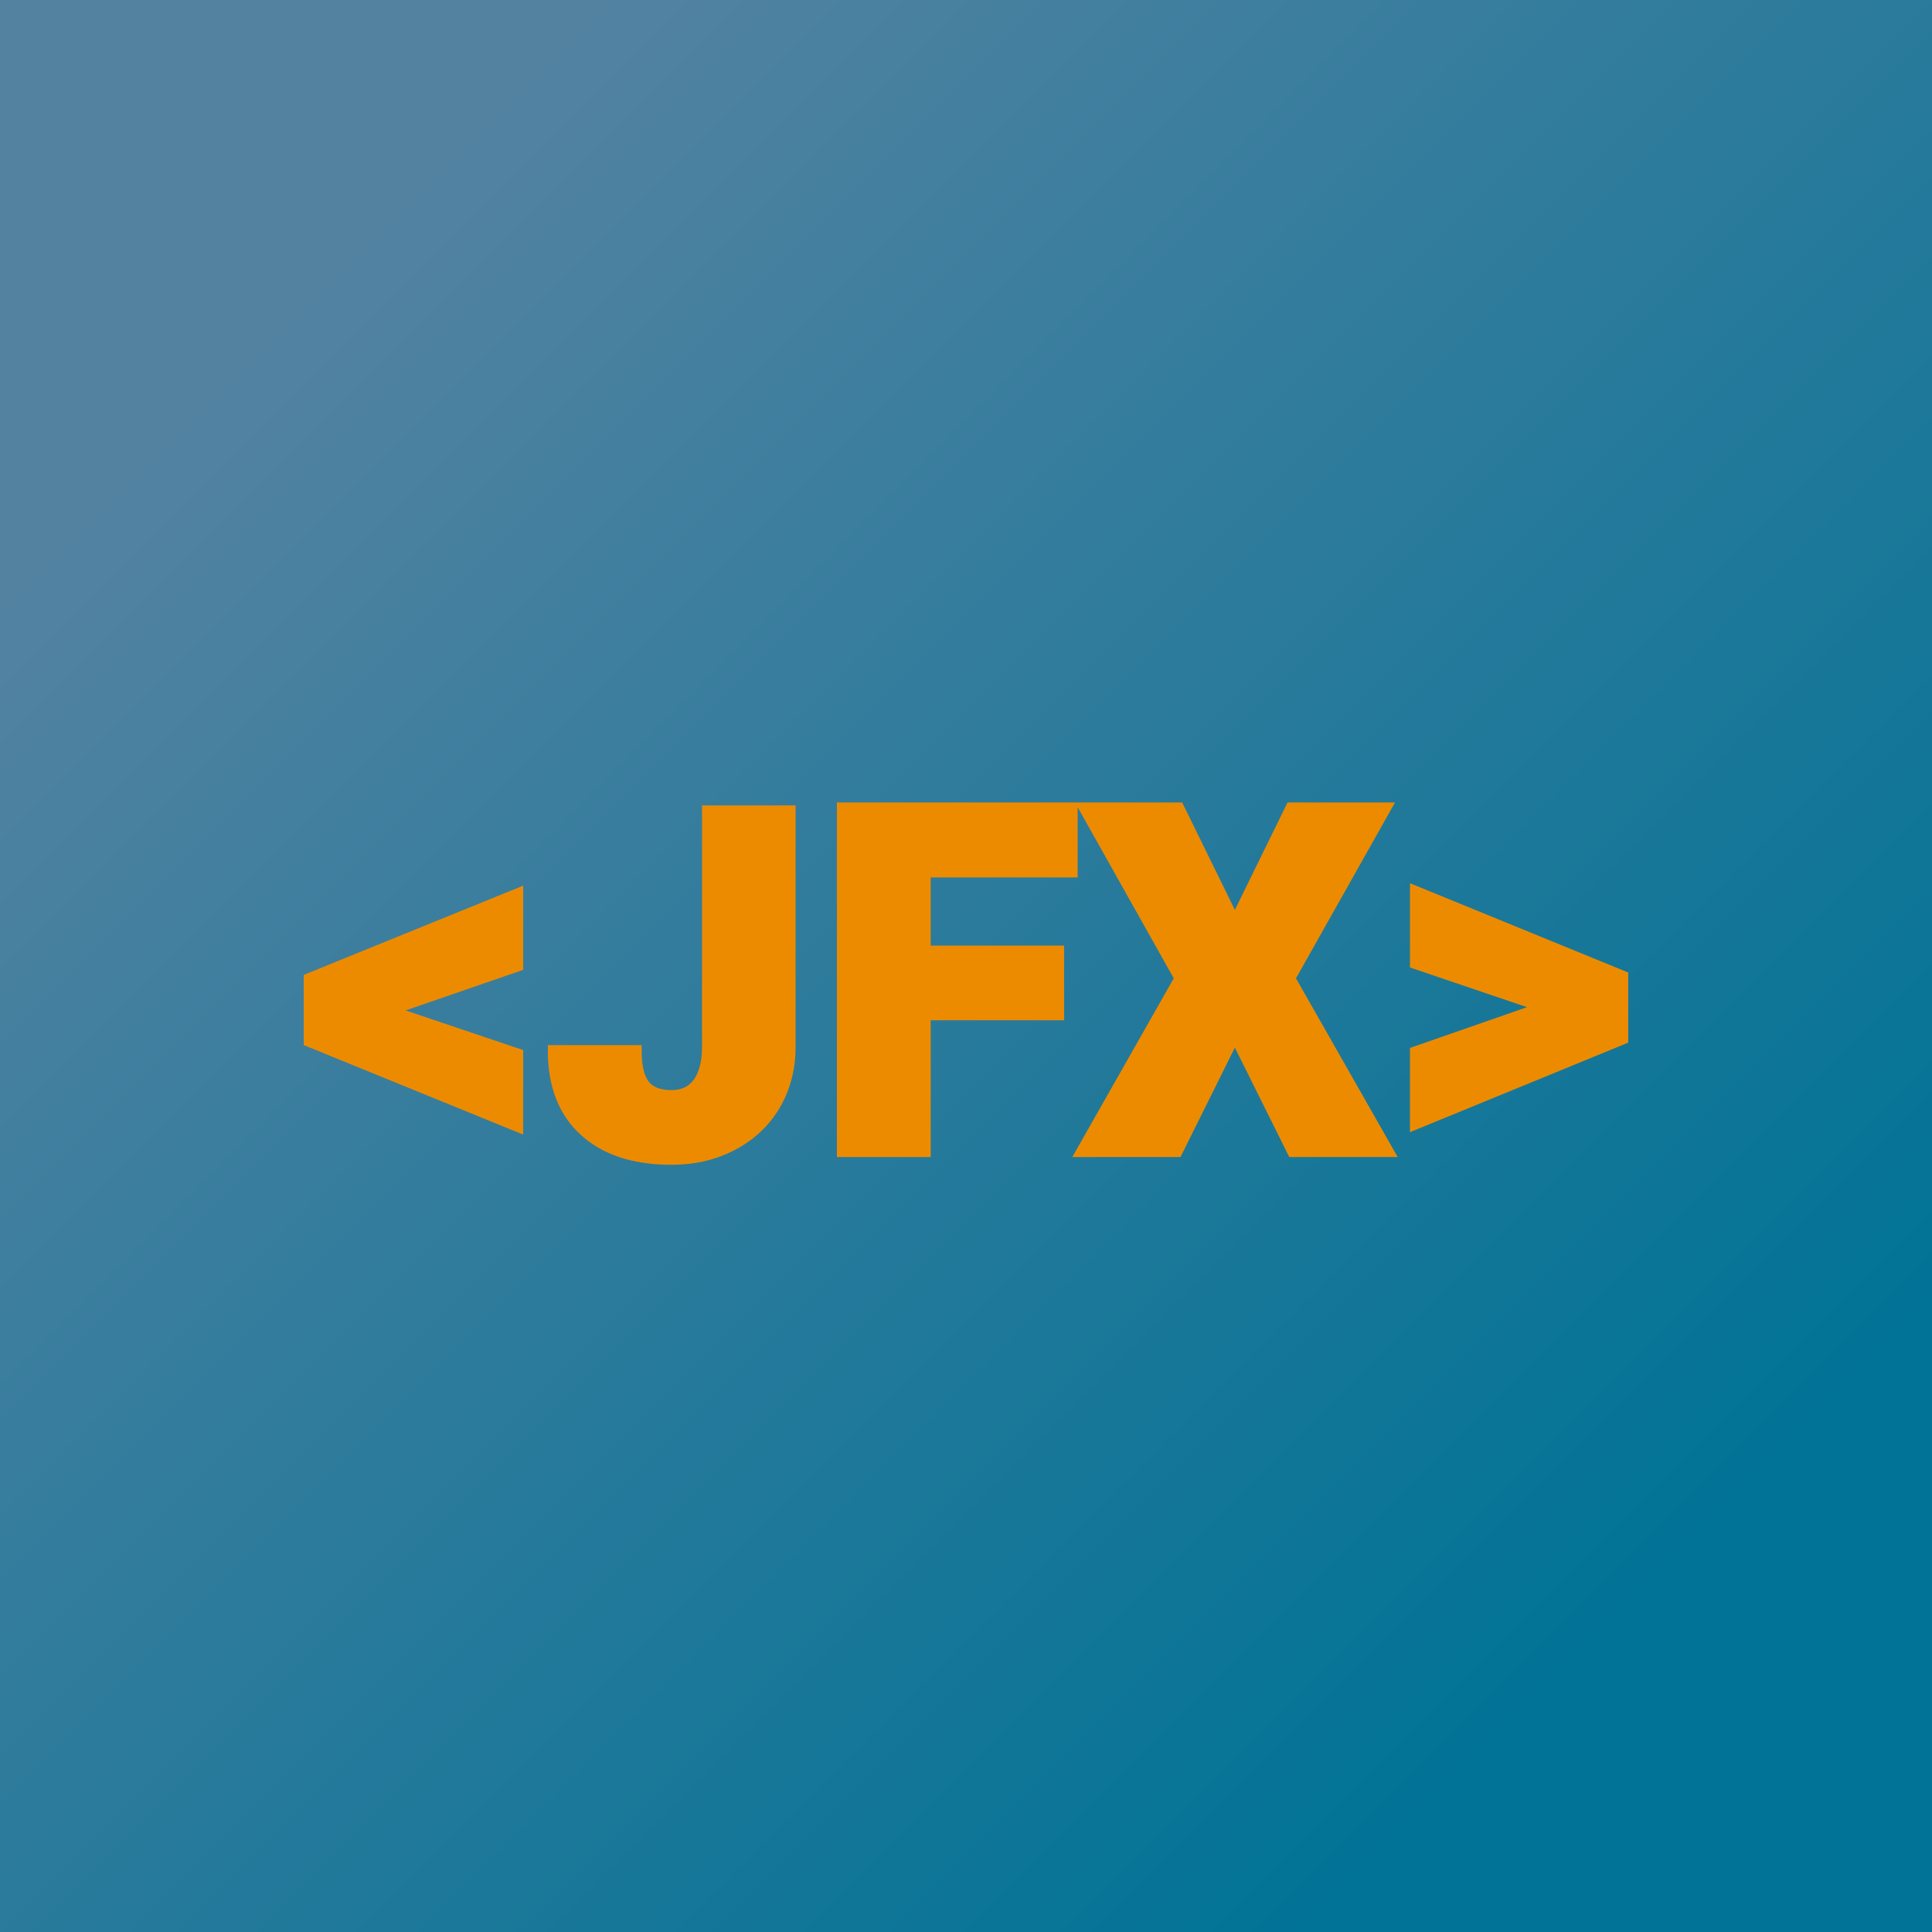
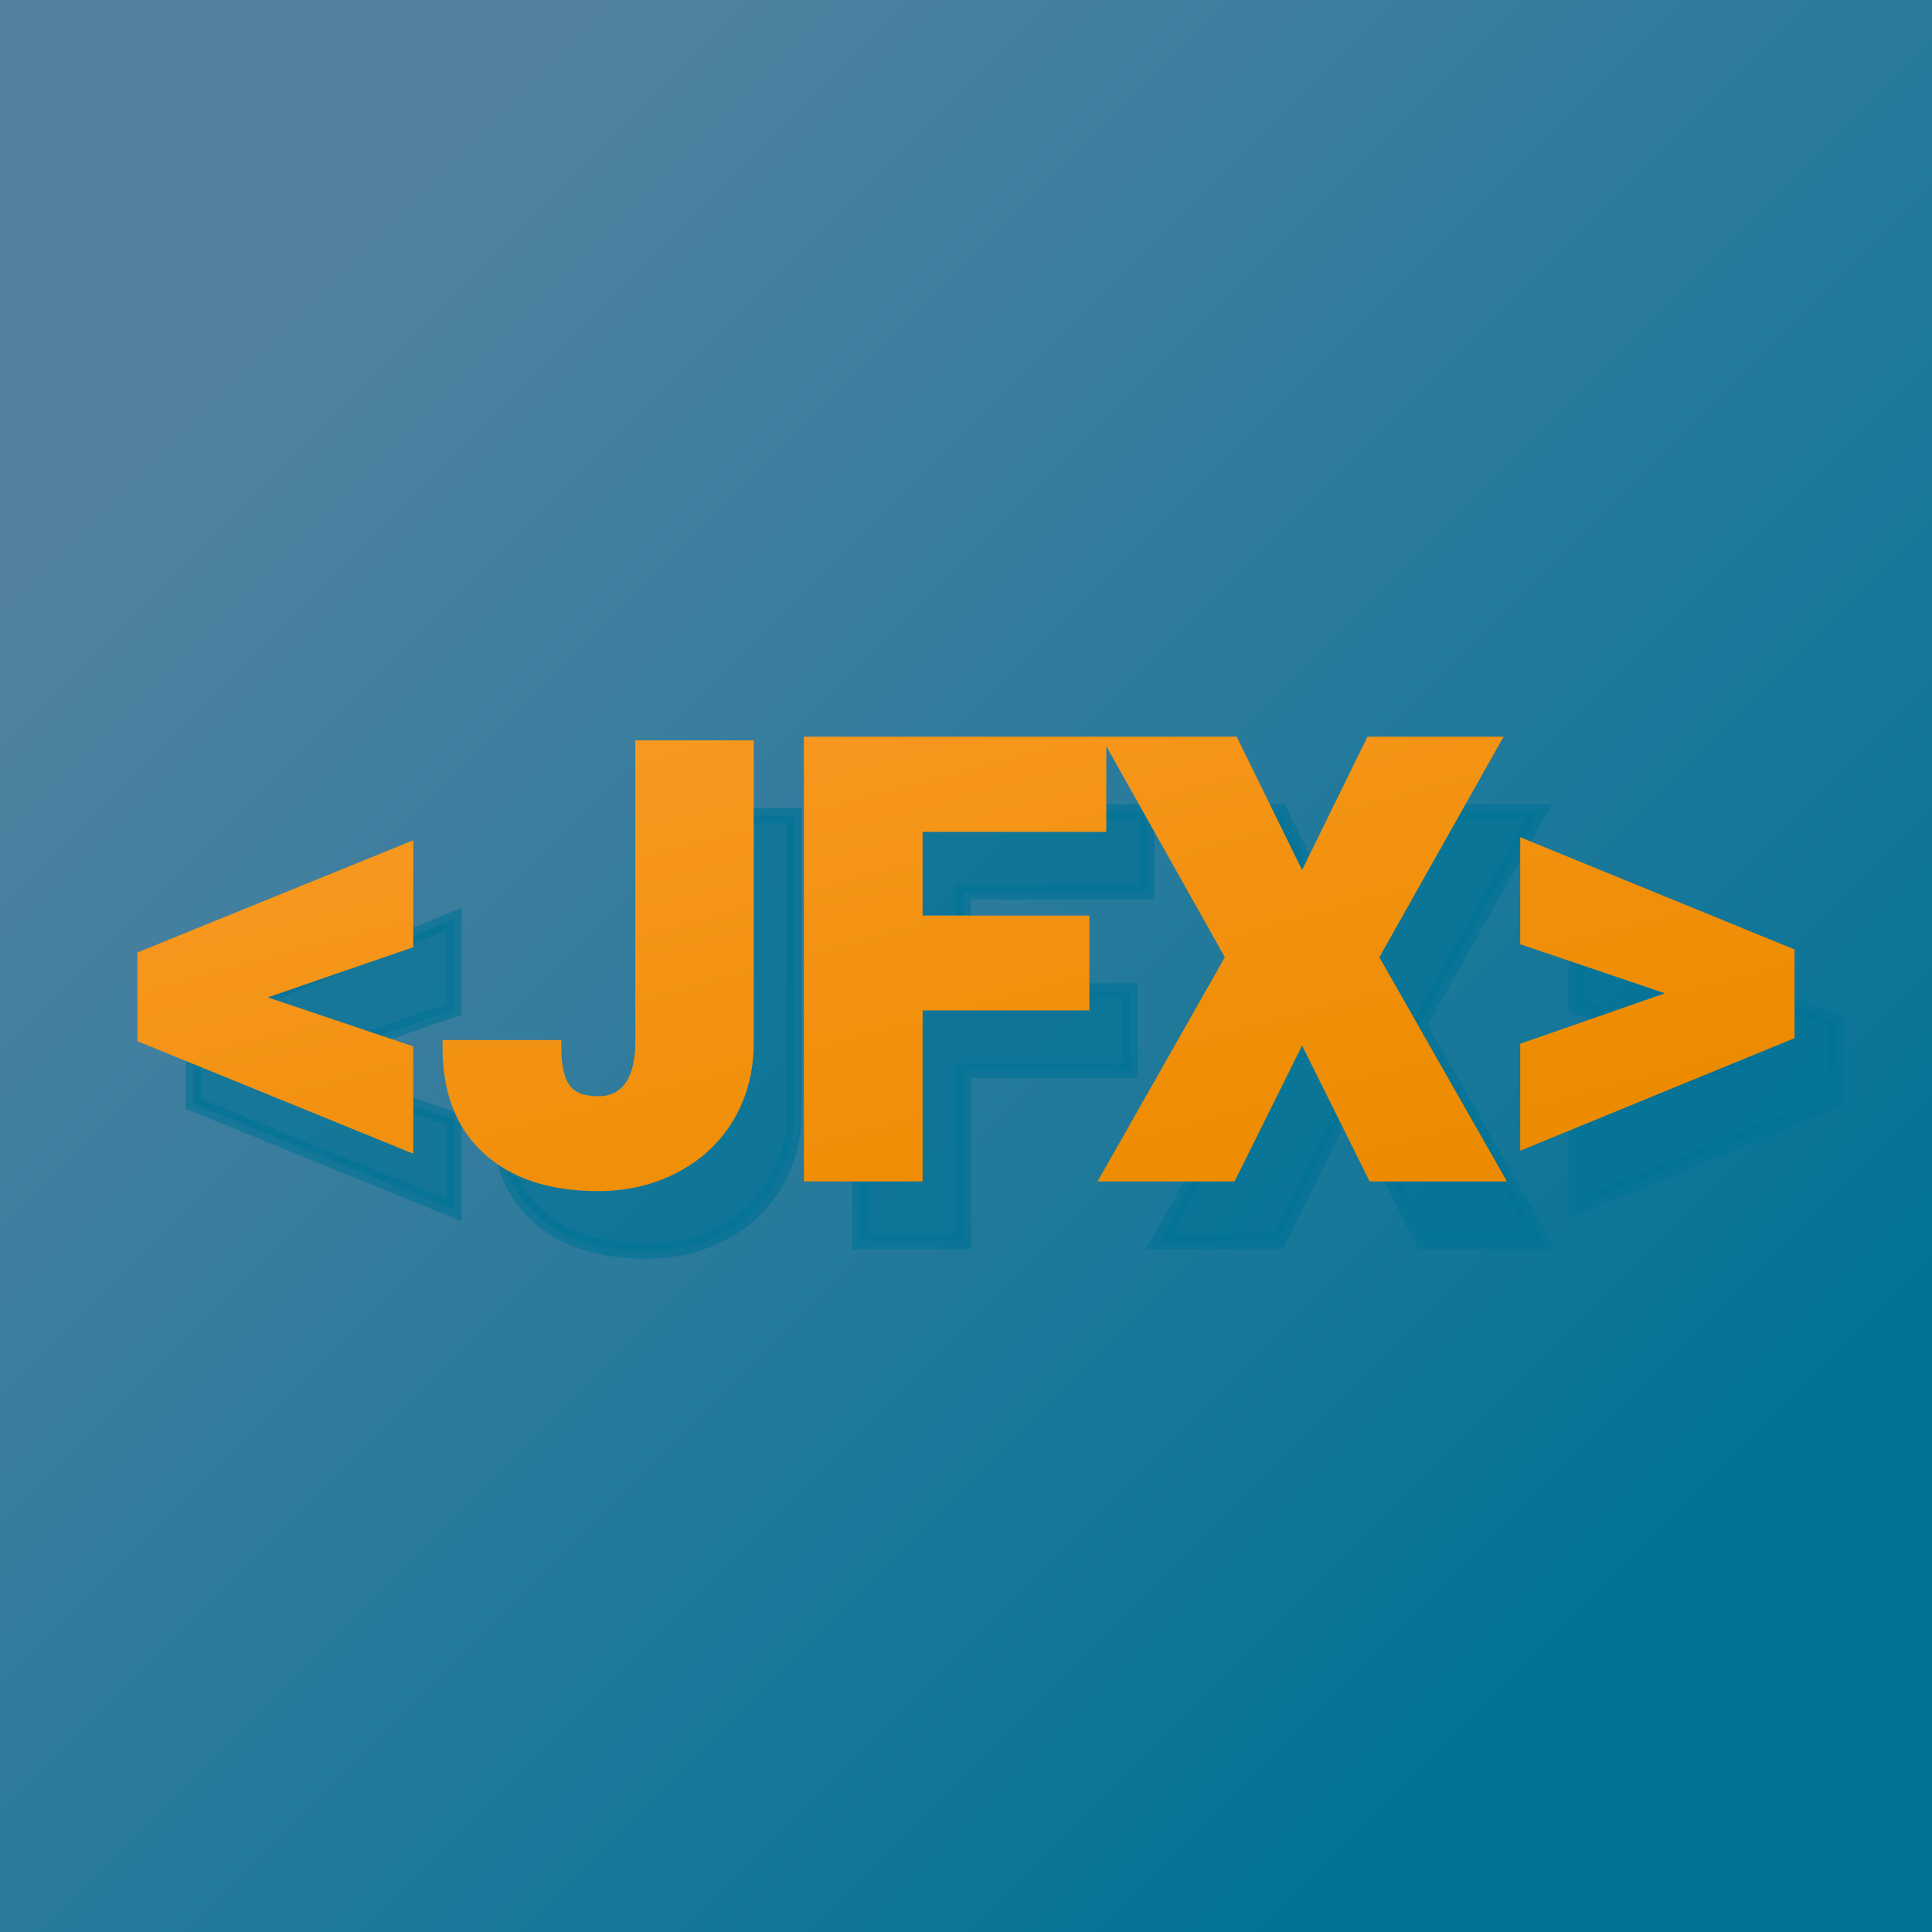
<svg xmlns="http://www.w3.org/2000/svg" version="1.1" viewBox="0 0 200 200">
  <defs>
-     <linearGradient id="gradient" gradientTransform="rotate(45 0.5 0.5)">
-       <stop offset="0%" stop-color="#5382a1" />
+     <linearGradient id="blue-gradient" gradientTransform="rotate(45 0.5 0.5)">
+       <stop offset="0%" stop-color="#5382A1" />
      <stop offset="100%" stop-color="#007396" />
    </linearGradient>
+     <linearGradient id="orange-gradient" gradientTransform="rotate(45 0.5 0.5)">
+       <stop offset="0%" stop-color="#F89820" />
+       <stop offset="100%" stop-color="#ED8B00" />
+     </linearGradient>
  </defs>
-   <rect width="200" height="200" fill="url(#gradient)" />
-   <g transform="translate(0, -10)">
-     <path fill="#ed8b00" stroke="#ed8b00" stroke-width="0.45" transform="matrix(2.502048,0,0,2.502048,30.87897,110)" d="M9.08 0.0L3.74 1.84L9.08 3.64L9.08 6.64L0.45 3.12L0.45 0.52L9.08 -2.99L9.08 0.0ZM16.93 3.34L16.93 -6.42L20.35 -6.42L20.35 3.34Q20.35 4.69 19.72 5.76Q19.09 6.82 17.96 7.41Q16.84 8.0 15.45 8.0L15.45 8.0Q13.13 8.0 11.84 6.82Q10.55 5.65 10.55 3.5L10.55 3.5L13.98 3.5Q13.98 4.48 14.32 4.92Q14.66 5.36 15.45 5.36L15.45 5.36Q16.16 5.36 16.55 4.83Q16.93 4.29 16.93 3.34L16.93 3.34ZM31.46 -0.62L31.46 2.02L25.94 2.02L25.94 7.68L22.51 7.68L22.51 -6.54L32.02 -6.54L32.02 -3.89L25.94 -3.89L25.94 -0.62L31.46 -0.62ZM36.43 -6.54L38.75 -1.81L41.07 -6.54L44.99 -6.54L41.02 0.51L45.10 7.68L41.14 7.68L38.75 2.87L36.36 7.68L32.41 7.68L36.48 0.51L32.52 -6.54L36.43 -6.54ZM46.22 3.55L51.53 1.7L46.22 -0.1L46.22 -3.09L54.80 0.42L54.80 3.02L46.22 6.54L46.22 3.55Z" />
+   <rect width="200" height="200" fill="url(#blue-gradient)" />
+   <g transform="translate(-20, -33) scale(1.25 1.25)">
+     <path fill="#007396A0" stroke="#007396A0" stroke-width="0.5" transform="matrix(2.502048,0,0,2.502048,30.87897,110)" d="M9.08 0.0L3.74 1.84L9.08 3.64L9.08 6.64L0.45 3.12L0.45 0.52L9.08 -2.99L9.08 0.0ZM16.93 3.34L16.93 -6.42L20.35 -6.42L20.35 3.34Q20.35 4.69 19.72 5.76Q19.09 6.82 17.96 7.41Q16.84 8.0 15.45 8.0L15.45 8.0Q13.13 8.0 11.84 6.82Q10.55 5.65 10.55 3.5L10.55 3.5L13.98 3.5Q13.98 4.48 14.32 4.92Q14.66 5.36 15.45 5.36L15.45 5.36Q16.16 5.36 16.55 4.83Q16.93 4.29 16.93 3.34L16.93 3.34ZM31.46 -0.62L31.46 2.02L25.94 2.02L25.94 7.68L22.51 7.68L22.51 -6.54L32.02 -6.54L32.02 -3.89L25.94 -3.89L25.94 -0.62L31.46 -0.62ZM36.43 -6.54L38.75 -1.81L41.07 -6.54L44.99 -6.54L41.02 0.51L45.10 7.68L41.14 7.68L38.75 2.87L36.36 7.68L32.41 7.68L36.48 0.51L32.52 -6.54L36.43 -6.54ZM46.22 3.55L51.53 1.7L46.22 -0.1L46.22 -3.09L54.80 0.42L54.80 3.02L46.22 6.54L46.22 3.55Z" />
+   </g>
+   <g transform="translate(-25, -40) scale(1.25 1.25)">
+     <path fill="url(#orange-gradient)" stroke="url(#orange-gradient)" stroke-width="0.50" transform="matrix(2.502048,0,0,2.502048,30.87897,110)" d="M9.08 0.0L3.74 1.84L9.08 3.64L9.08 6.64L0.45 3.12L0.45 0.52L9.08 -2.99L9.08 0.0ZM16.93 3.34L16.93 -6.42L20.35 -6.42L20.35 3.34Q20.35 4.69 19.72 5.76Q19.09 6.82 17.96 7.41Q16.84 8.0 15.45 8.0L15.45 8.0Q13.13 8.0 11.84 6.82Q10.55 5.65 10.55 3.5L10.55 3.5L13.98 3.5Q13.98 4.48 14.32 4.92Q14.66 5.36 15.45 5.36L15.45 5.36Q16.16 5.36 16.55 4.83Q16.93 4.29 16.93 3.34L16.93 3.34ZM31.46 -0.62L31.46 2.02L25.94 2.02L25.94 7.68L22.51 7.68L22.51 -6.54L32.02 -6.54L32.02 -3.89L25.94 -3.89L25.94 -0.62L31.46 -0.62ZM36.43 -6.54L38.75 -1.81L41.07 -6.54L44.99 -6.54L41.02 0.51L45.10 7.68L41.14 7.68L38.75 2.87L36.36 7.68L32.41 7.68L36.48 0.51L32.52 -6.54L36.43 -6.54ZM46.22 3.55L51.53 1.7L46.22 -0.1L46.22 -3.09L54.80 0.42L54.80 3.02L46.22 6.54L46.22 3.55Z" />
  </g>
</svg>
